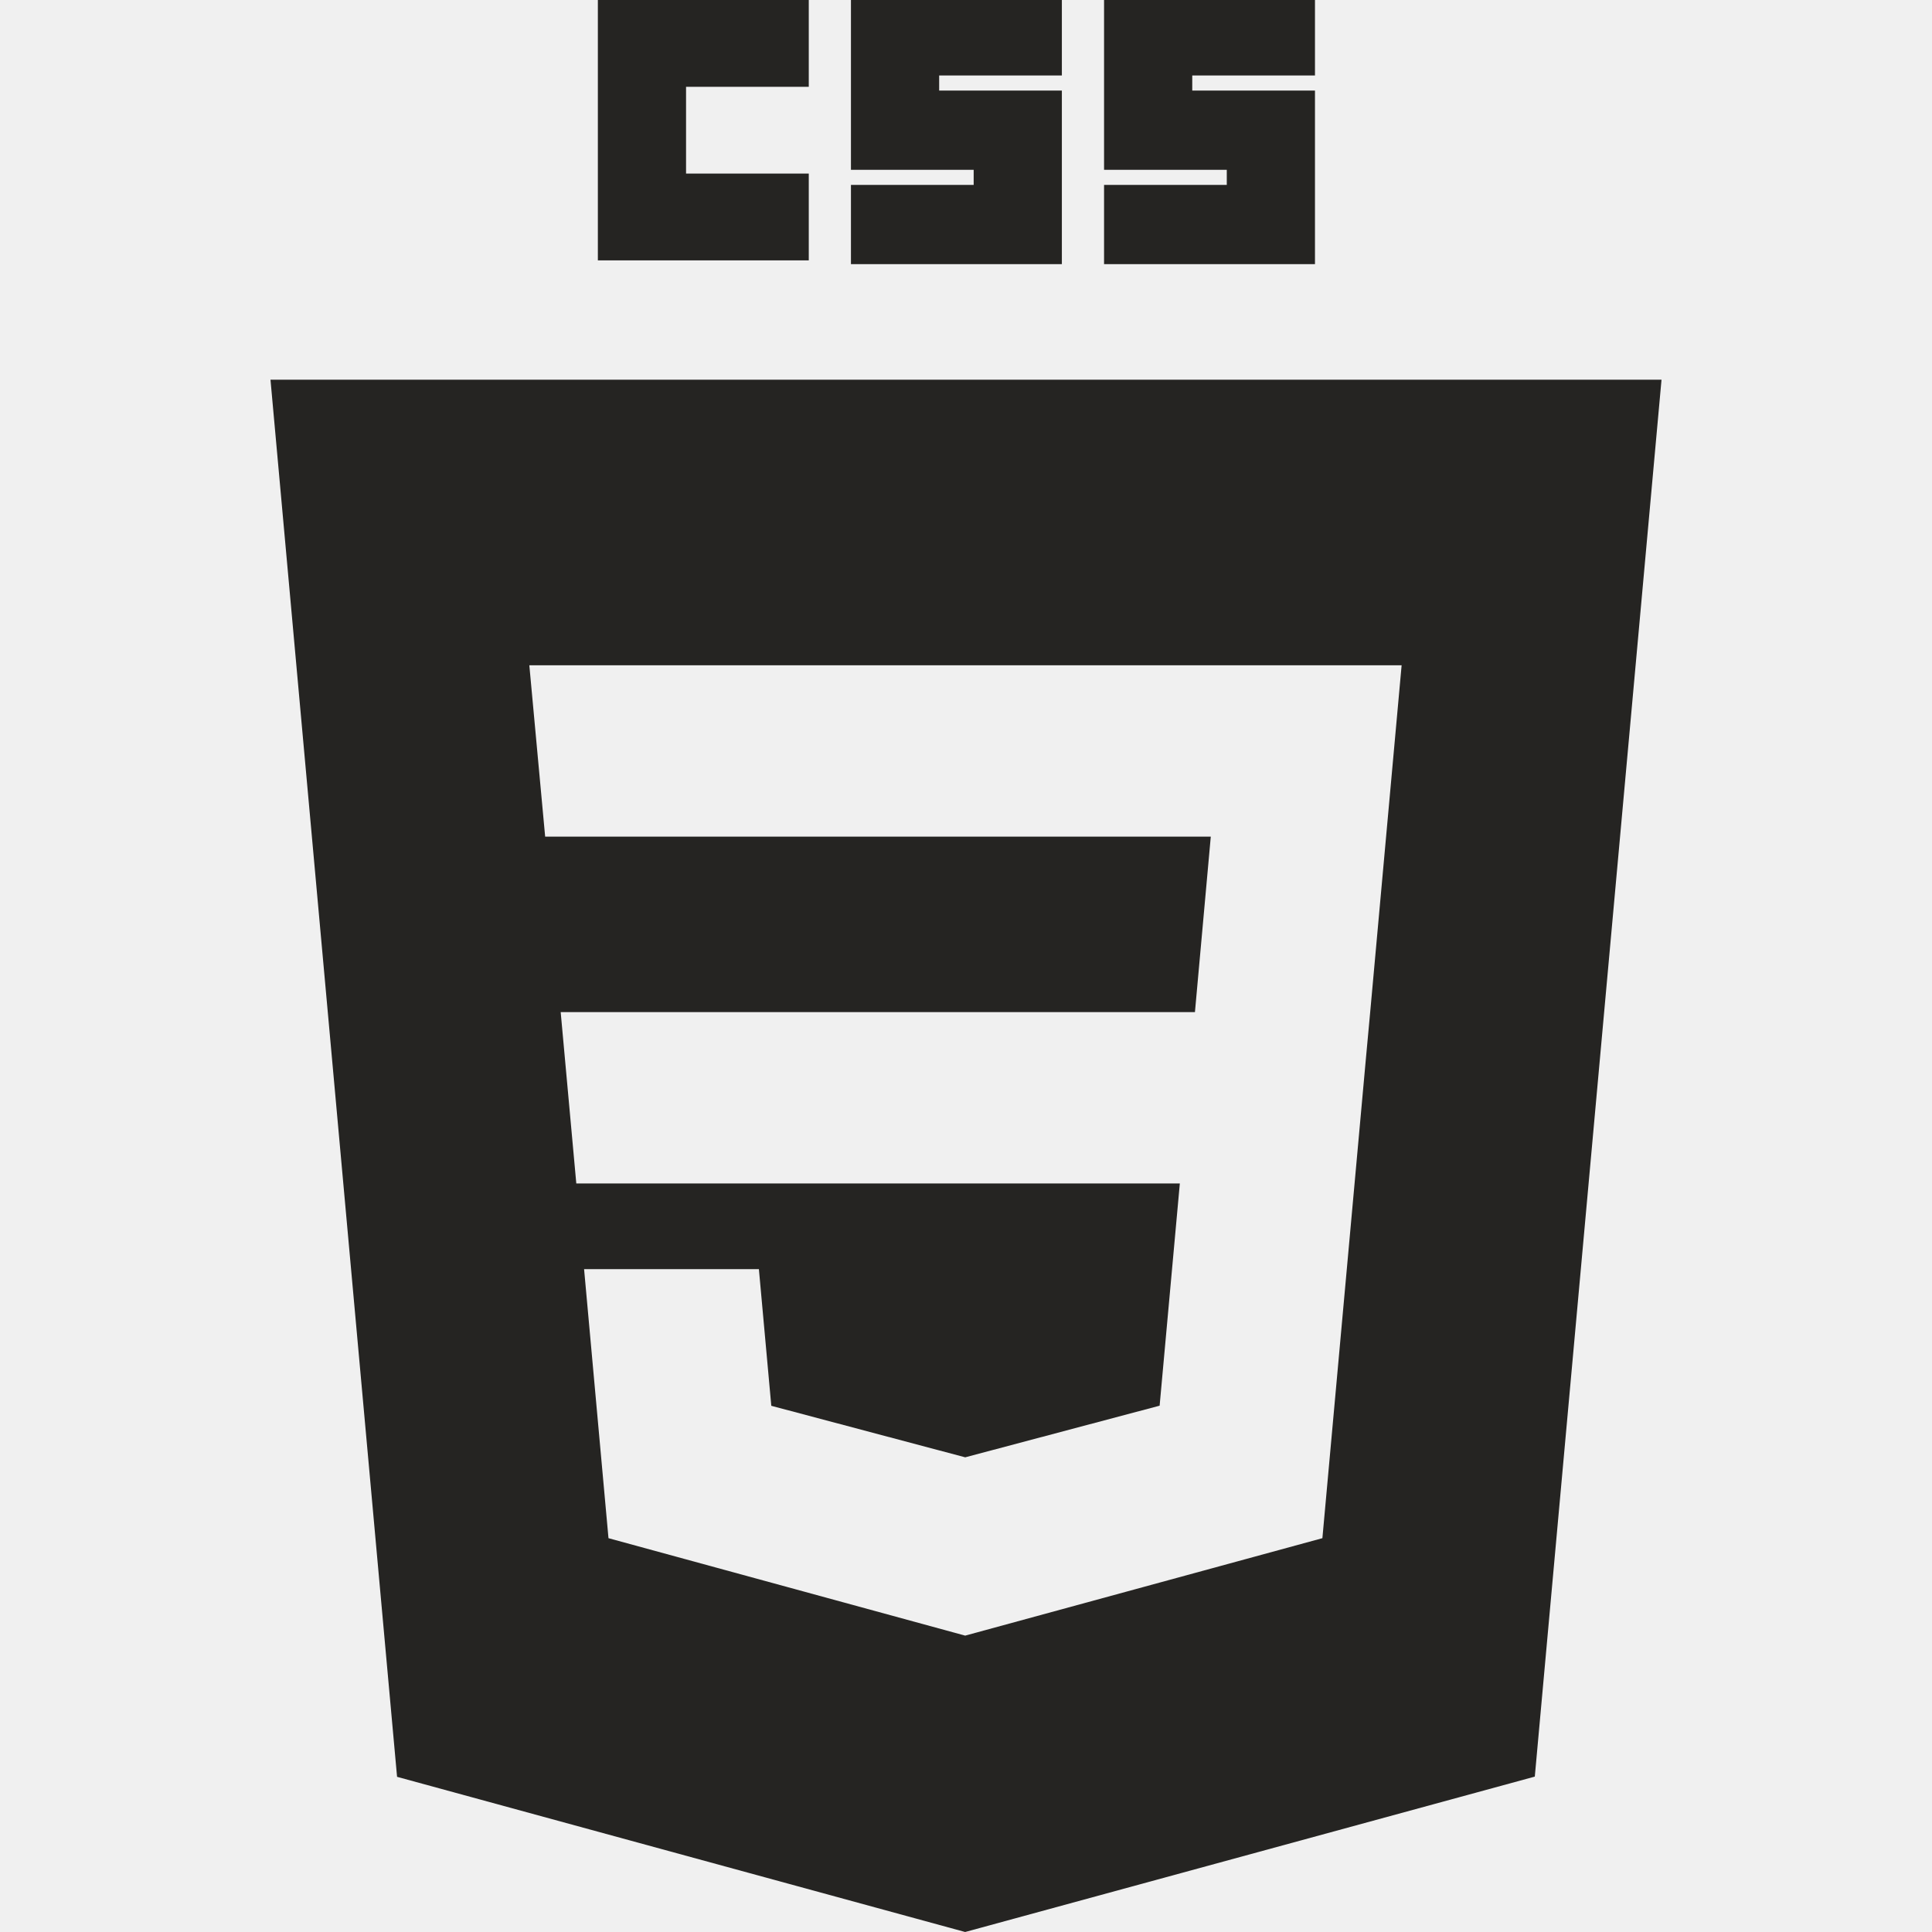
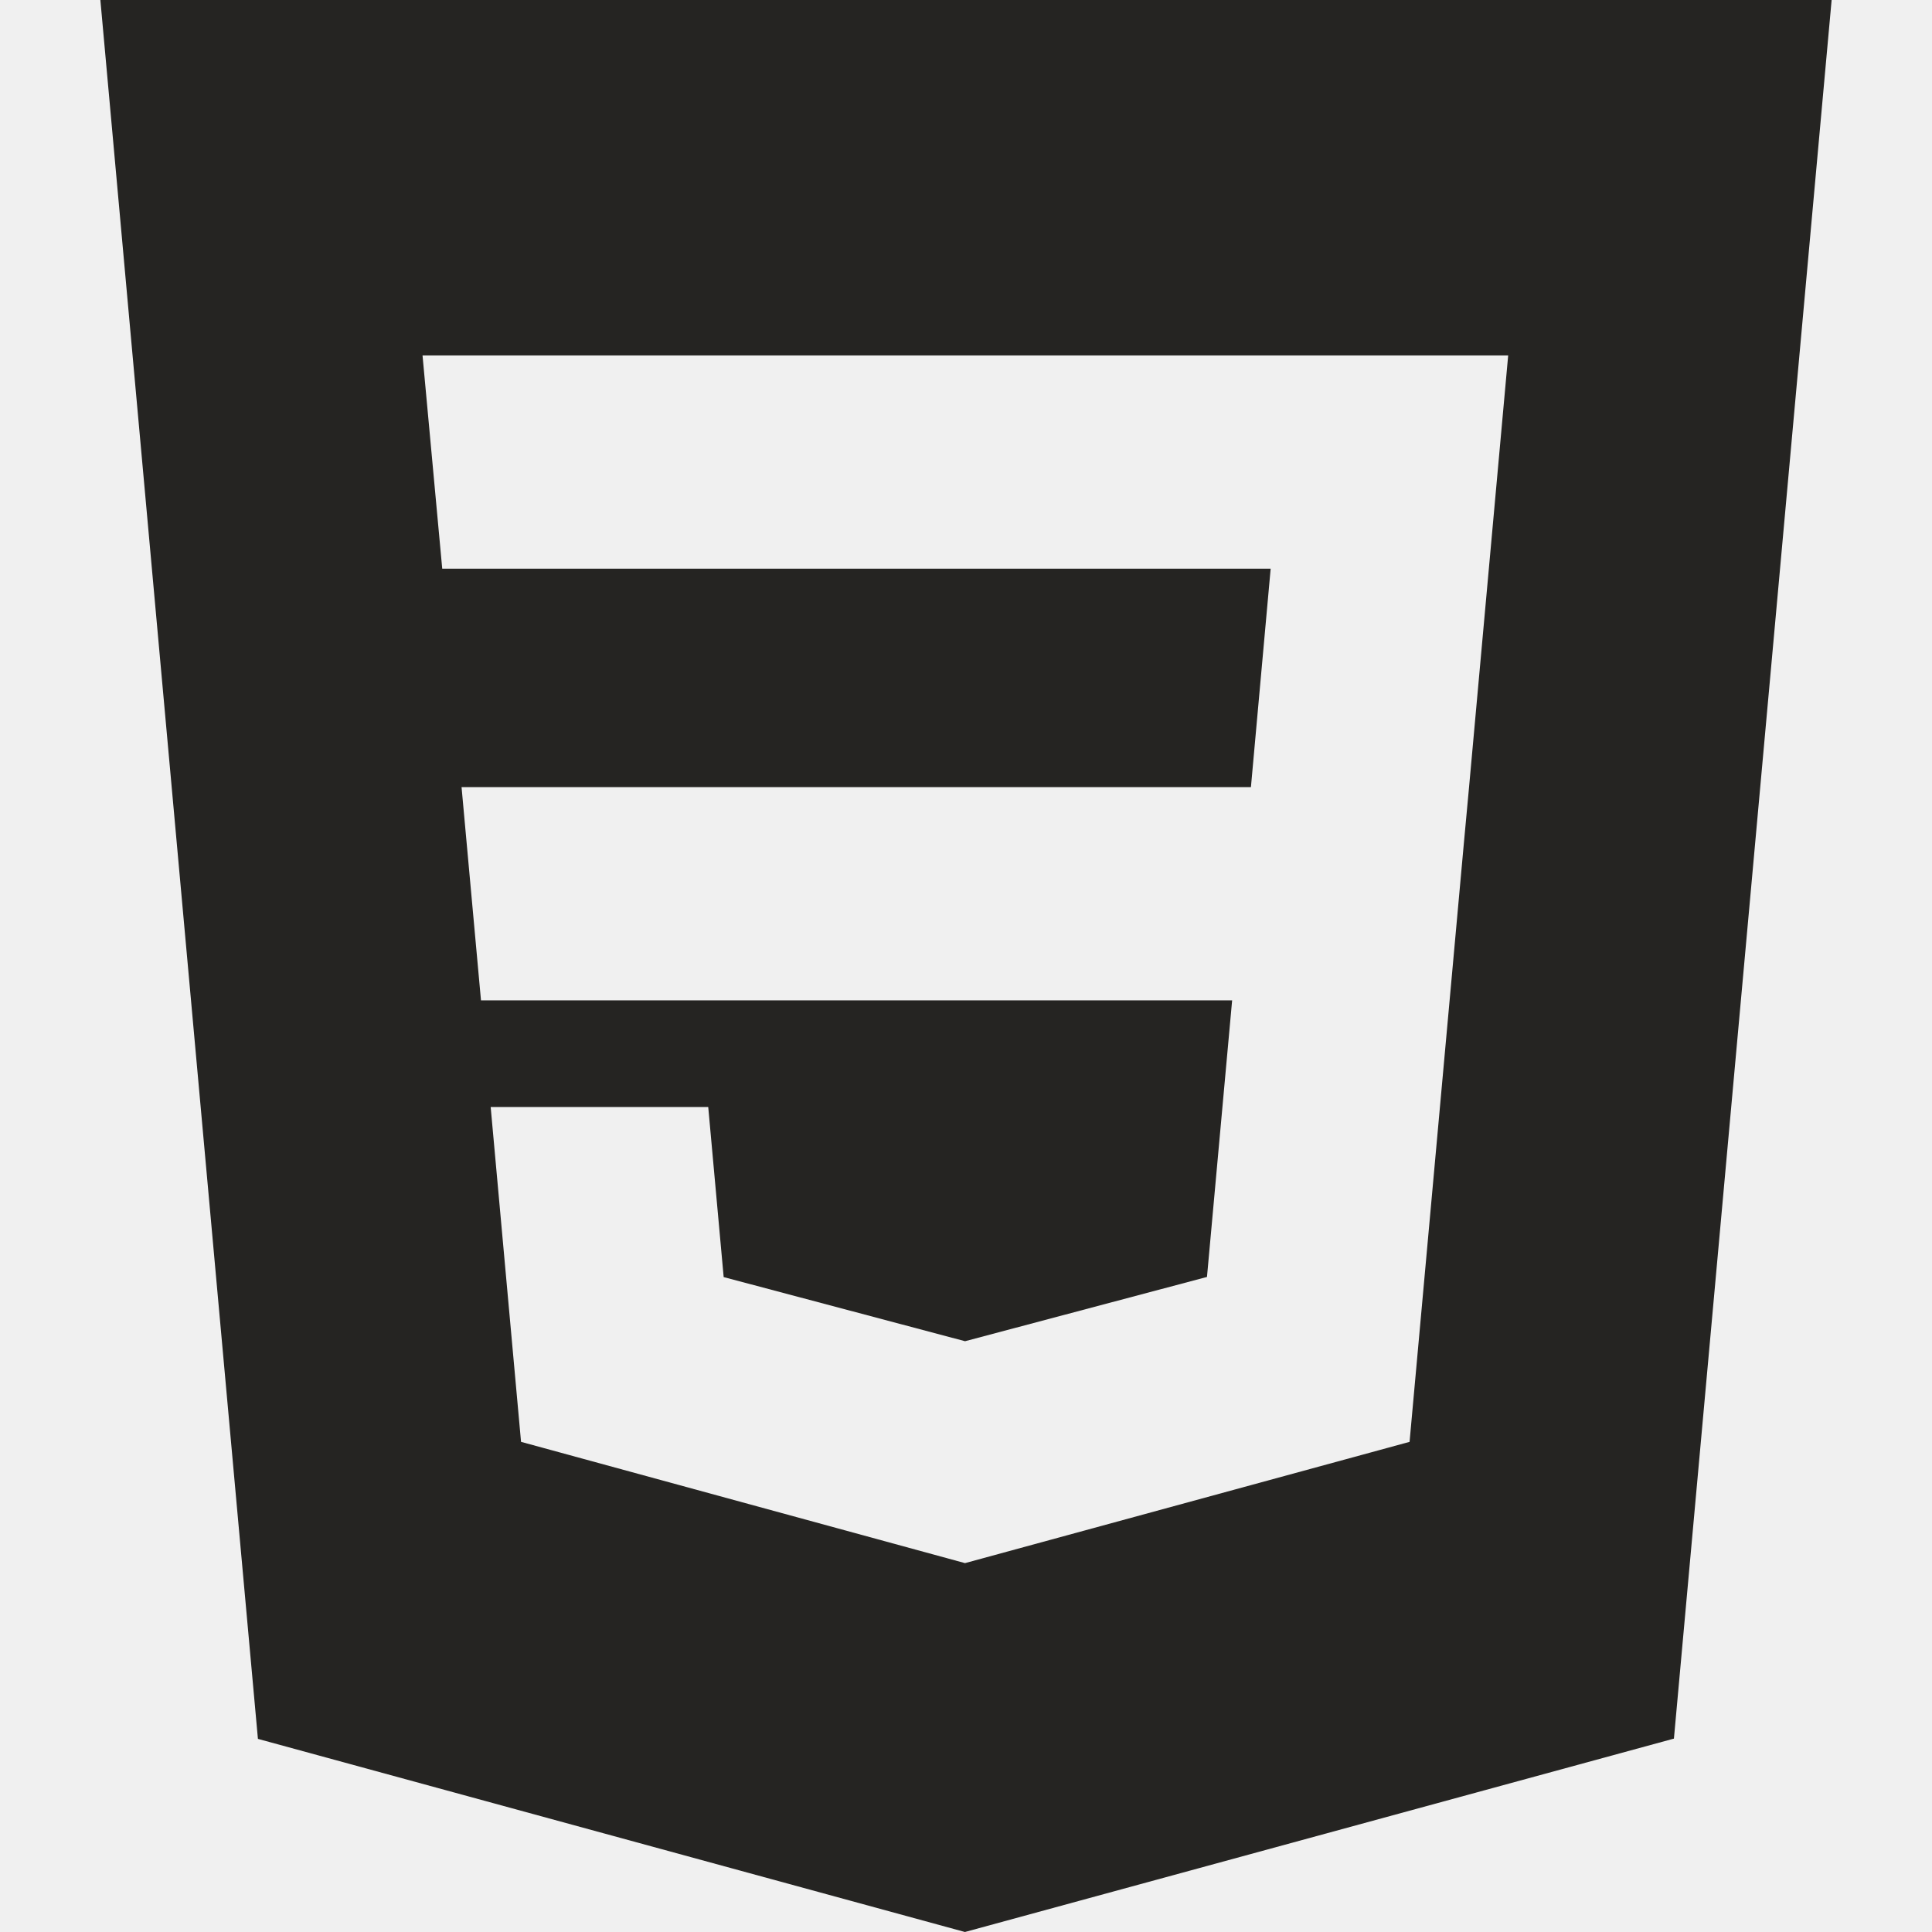
<svg xmlns="http://www.w3.org/2000/svg" width="100" height="100" viewBox="0 0 100 100" fill="none">
-   <path fill-rule="evenodd" clip-rule="evenodd" d="M30.945 0H41.862V4.492H35.51V8.984H41.862V13.477H30.945V0ZM44.045 0H54.962V3.906H48.611V4.688H54.962V13.672H44.045V9.57H50.397V8.789H44.045V0ZM68.063 0H57.146V8.789H63.498V9.57H57.146V13.672H68.063V4.688H61.711V3.906H68.063V0ZM79.441 91.957L86 19.652H14L20.552 91.968L49.956 100L79.441 91.957ZM27.398 34.434H49.969H50H72.548L70.921 52.386L70.701 54.768L68.583 78.118L68.447 79.616L50 84.648L49.959 84.66L31.495 79.616L30.232 65.69H34.402H39.28L39.922 72.764L49.961 75.431L49.969 75.428L60.022 72.758L61.068 61.255L50 61.255H29.829L29.021 52.386L49.969 52.386H61.85L62.67 43.304H50H49.969H28.217L27.398 34.434Z" fill="#252422" />
+   <g clip-path="url(#clip0_7813_372)">
+     <path fill-rule="evenodd" clip-rule="evenodd" d="M94.805 0L86.642 89.99L49.945 100L13.35 90.004L5.195 0H94.805ZM49.961 18.398H21.87L22.89 29.436H49.961H50H65.769L64.748 40.74H49.961L23.89 40.74L24.896 51.779H50L63.775 51.779L62.473 66.095L49.951 69.421L37.457 66.102L36.658 57.298H30.587H25.397L26.969 74.63L49.949 80.907L50 80.893L72.959 74.63L73.128 72.765L75.764 43.704L76.038 40.74L78.063 18.398H50H49.961Z" fill="#252422" />
+   </g>
+   <defs>
+     <clipPath id="clip0_7813_372">
+       <rect width="100" height="100" fill="white" />
+     </clipPath>
+   </defs>
</svg>
